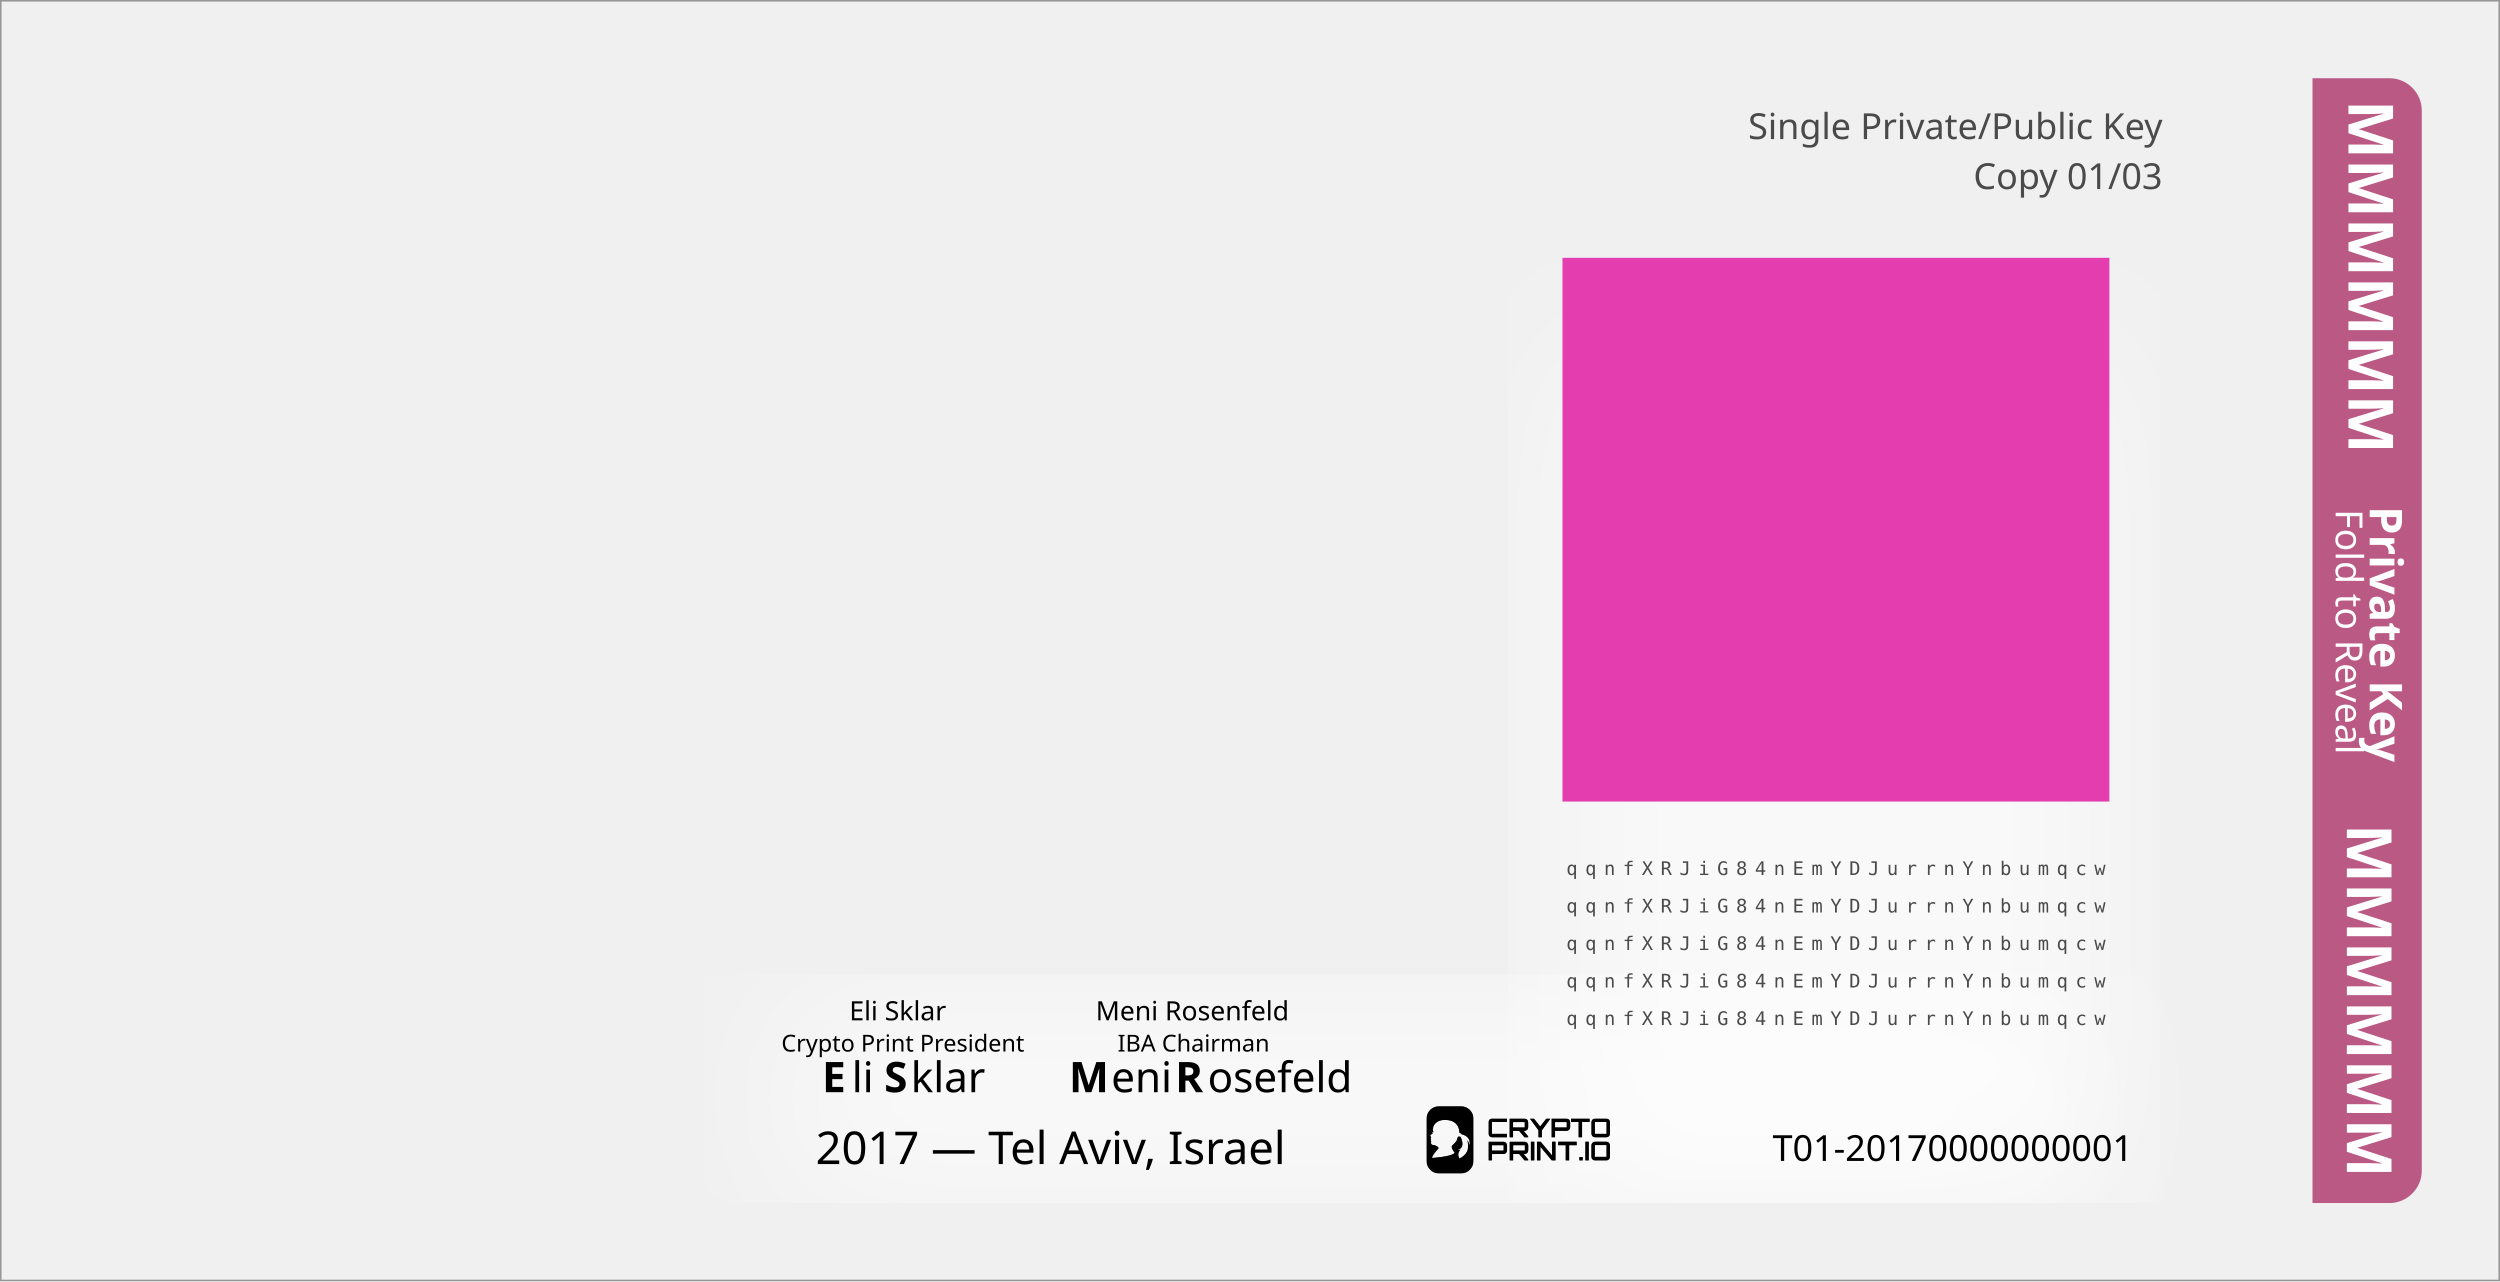
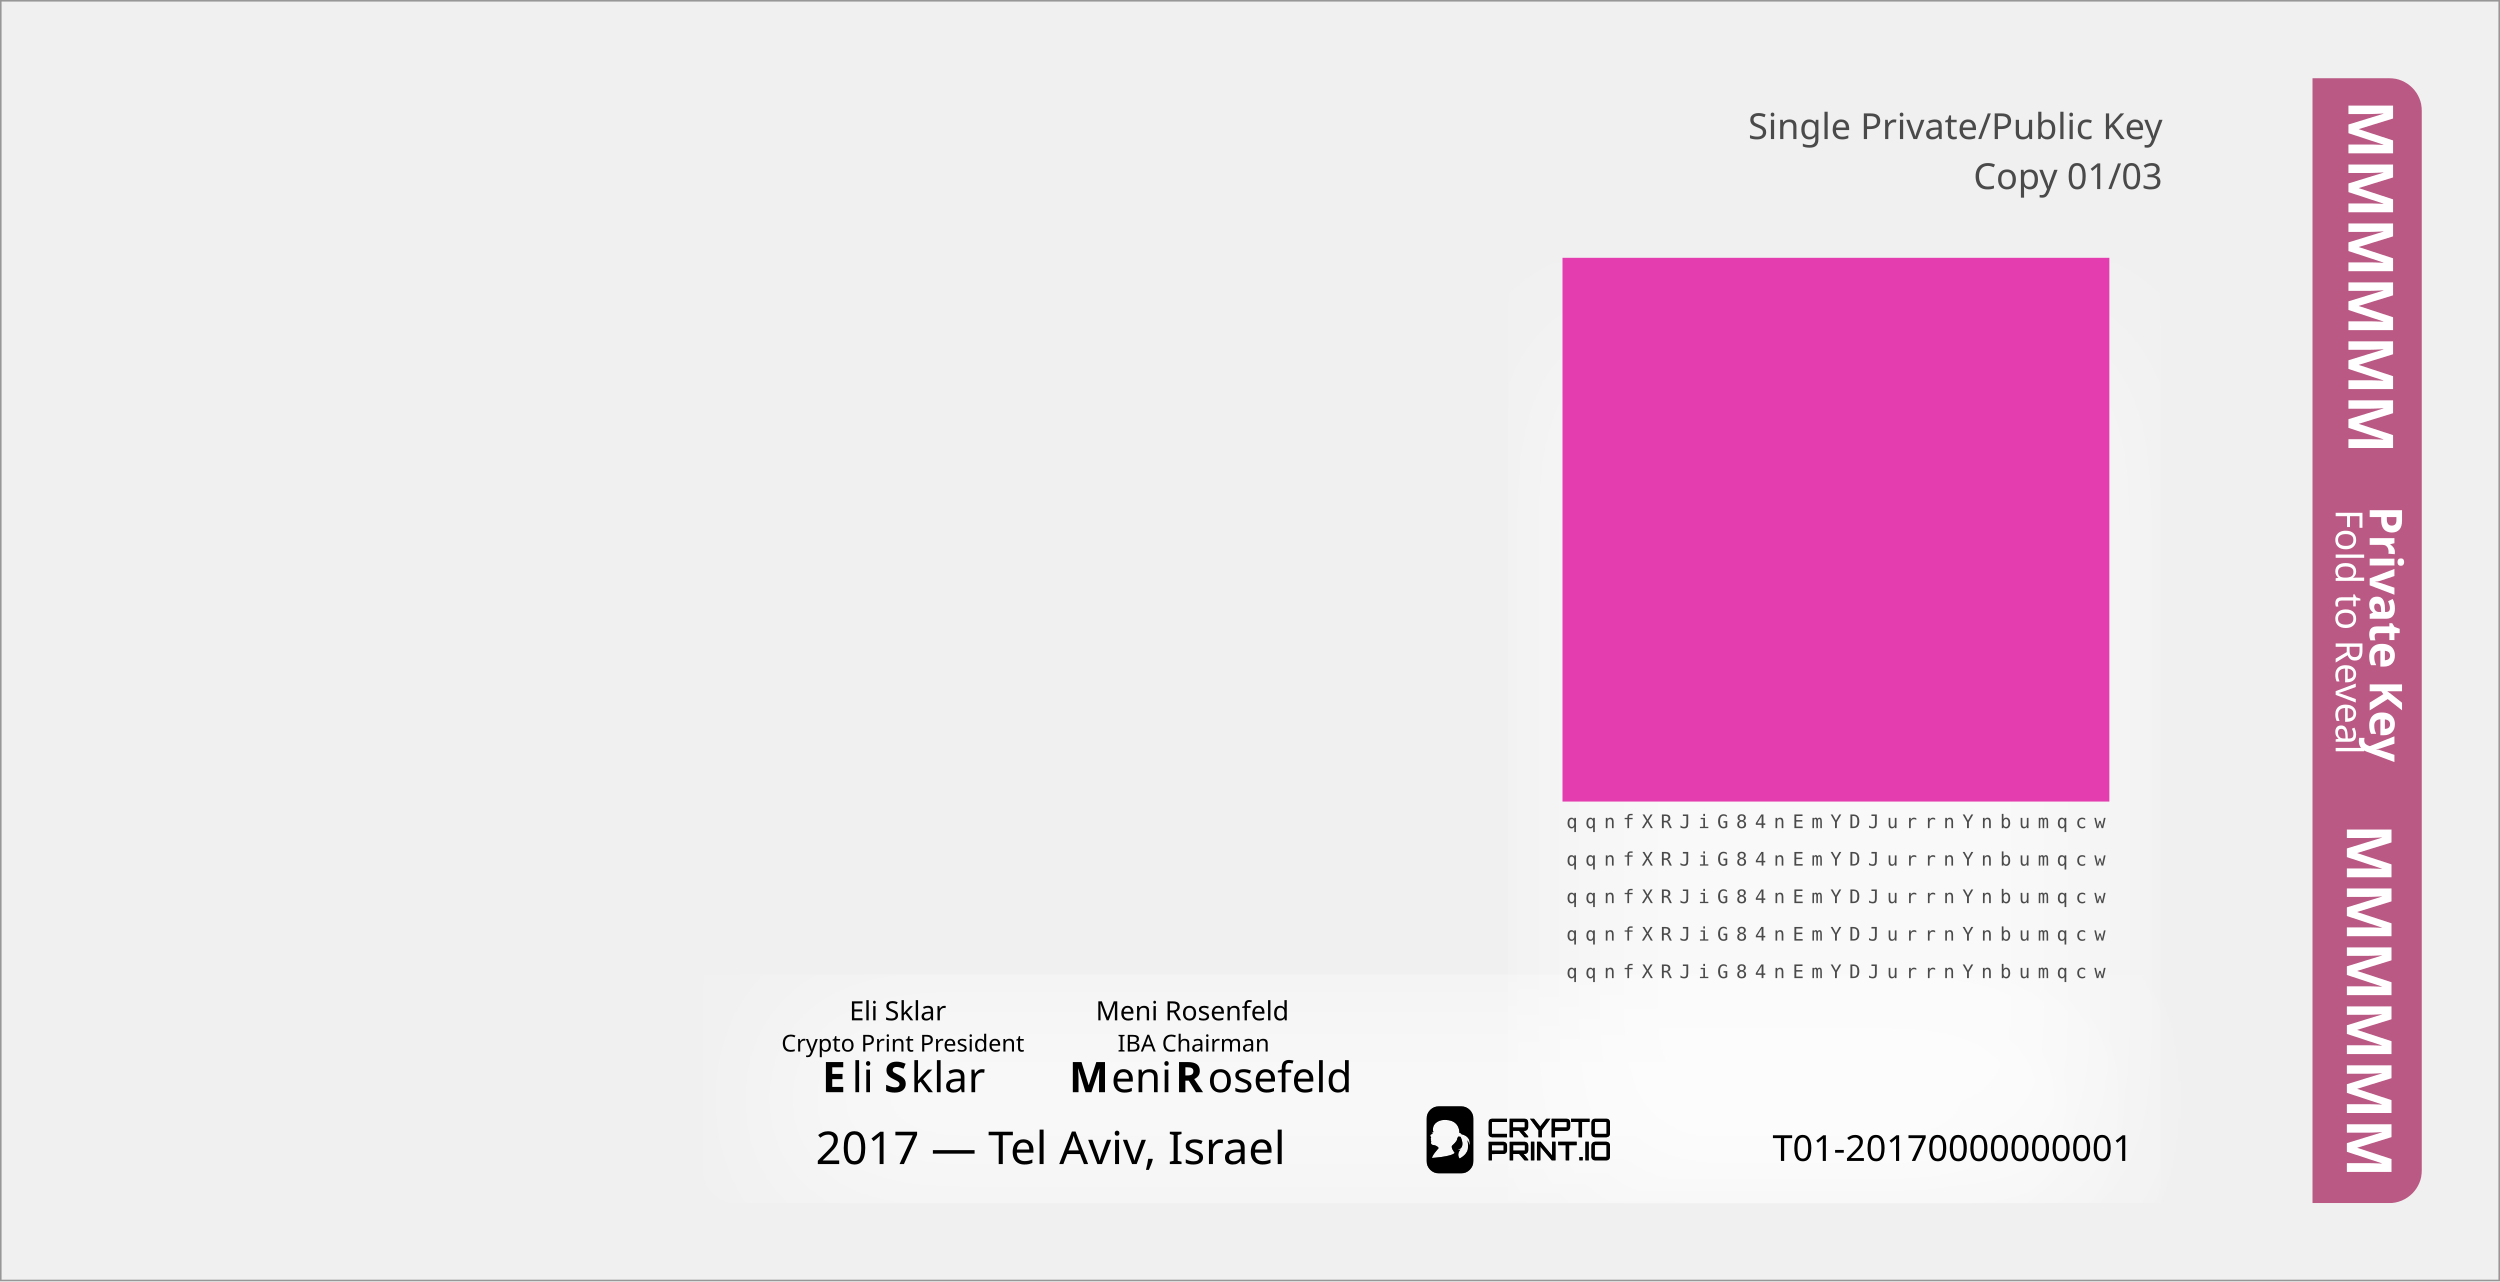
<svg xmlns="http://www.w3.org/2000/svg" xmlns:xlink="http://www.w3.org/1999/xlink" width="1600px" height="820px" viewBox="0 0 1600 820" version="1.1">
  <defs>
    <path d="M21,0 L1079,0 C1090.598,-2.13051432e-15 1100,9.402 1100,21 L1100,699 C1100,710.598 1090.598,720 1079,720 L21,720 C9.402,720 1.42034288e-15,710.598 0,699 L0,21 L0,21 C-1.42034288e-15,9.402 9.402,2.13051432e-15 21,0 L21,0 Z M950,0 L950,720 L990,720 L990,0 L950,0 Z" id="path-1" />
    <filter x="-41.2%" y="-26.2%" width="182.4%" height="152.4%" filterUnits="objectBoundingBox" id="filter-3">
      <feGaussianBlur stdDeviation="47.773" in="SourceGraphic" />
    </filter>
    <filter x="-17.4%" y="-107.8%" width="134.7%" height="315.5%" filterUnits="objectBoundingBox" id="filter-4">
      <feGaussianBlur stdDeviation="47.773" in="SourceGraphic" />
    </filter>
    <path d="M8,0 L22,0 L22,0 C26.418,-8.11624501e-16 30,3.582 30,8 L30,34.99 L30,34.99 C30,39.408 26.418,42.99 22,42.99 L8,42.99 L8,42.99 C3.582,42.99 -3.47095419e-16,39.408 -8.8817842e-16,34.99 L0,8 L-8.8817842e-16,8 C-1.42926142e-15,3.582 3.582,8.11624501e-16 8,0 L8,0 Z M26.099,21.875 C26.099,21.854 26.089,21.822 26.161,21.833 C26.346,22.085 26.5,22.359 26.644,22.634 C26.993,23.319 27.28,24.025 27.373,24.794 C27.393,24.942 27.373,25.1 27.383,25.247 C27.383,25.279 27.352,25.331 27.414,25.342 C27.671,24.32 27.712,23.276 27.476,22.244 C27.137,20.789 26.274,19.725 25.041,18.955 C24.199,18.439 23.285,18.112 22.33,17.891 C22.258,17.87 22.217,17.849 22.207,17.754 C22.197,17.628 22.166,17.491 22.032,17.438 C21.971,17.417 21.919,17.385 21.868,17.343 C21.745,17.248 21.611,17.153 21.467,17.09 C21.313,17.027 21.169,16.985 21.026,17.143 C21.046,16.3 20.944,15.488 20.738,14.698 C20.399,13.37 19.793,12.19 18.838,11.209 C17.883,10.229 16.722,9.608 15.439,9.228 C14.586,8.986 13.713,8.849 12.83,8.796 C11.977,8.743 11.125,8.733 10.283,8.838 C8.999,8.986 7.787,9.407 6.688,10.113 C5.908,10.609 5.261,11.23 4.788,12.042 C4.018,13.38 3.925,14.835 4.172,16.331 C4.233,16.342 4.192,16.268 4.223,16.258 C4.254,16.131 4.285,15.994 4.316,15.857 C4.316,15.836 4.295,15.783 4.346,15.783 C4.388,15.783 4.388,15.836 4.388,15.868 C4.408,16.089 4.388,16.31 4.336,16.521 C4.316,16.616 4.275,16.637 4.192,16.626 C3.874,16.595 3.586,16.5 3.299,16.363 C3.165,16.3 3.052,16.236 2.898,16.152 C3.165,16.595 3.535,16.858 3.966,17.027 C4.069,17.069 4.059,17.101 3.997,17.174 C3.689,17.564 3.299,17.859 2.868,18.081 C2.375,18.334 2.231,18.787 2.508,19.282 C2.57,19.409 2.642,19.525 2.744,19.619 C2.939,19.788 2.929,19.999 2.878,20.22 C2.837,20.389 2.755,20.536 2.631,20.642 C2.529,20.737 2.539,20.821 2.57,20.926 C2.621,21.074 2.713,21.169 2.847,21.232 C2.878,21.242 2.919,21.242 2.939,21.285 C2.888,21.316 2.847,21.348 2.806,21.379 C2.765,21.411 2.724,21.453 2.693,21.495 C2.58,21.632 2.59,21.759 2.724,21.875 C2.775,21.917 2.806,21.97 2.837,22.022 C3.011,22.338 3.011,22.665 2.888,23.002 C2.713,23.477 2.816,23.898 3.114,24.278 C3.371,24.594 3.73,24.72 4.11,24.805 C4.357,24.868 4.614,24.847 4.86,24.899 C5.445,25.036 6,25.247 6.524,25.553 C6.986,25.827 7.397,26.175 7.695,26.649 C7.736,26.712 7.746,26.754 7.684,26.817 C6.852,27.745 6.051,28.704 5.302,29.705 C4.768,30.432 4.244,31.159 3.843,31.971 C3.689,32.287 3.556,32.614 3.504,32.972 C3.494,33.056 3.504,33.099 3.607,33.088 C4.429,33.035 5.261,32.962 6.082,32.877 C7.263,32.761 8.424,32.624 9.595,32.456 C11.228,32.224 12.861,31.939 14.463,31.518 C15.336,31.286 16.188,31.022 17,30.601 C17.359,30.411 17.698,30.2 17.965,29.884 C18.016,29.821 18.016,29.789 17.965,29.716 C17.472,29.073 17.01,28.409 16.64,27.682 C16.394,27.186 16.168,26.67 16.116,26.101 C16.075,25.7 16.157,25.342 16.476,25.068 C16.671,24.899 16.866,24.731 17.051,24.552 C17.76,23.888 18.448,23.192 19.002,22.37 C19.249,22.022 19.454,21.653 19.516,21.221 C19.588,20.705 19.742,20.22 20.05,19.799 C20.204,19.588 20.389,19.409 20.625,19.282 C20.656,19.272 20.687,19.229 20.718,19.303 C20.8,19.514 20.882,19.535 21.077,19.43 C21.118,19.409 21.149,19.366 21.19,19.43 C21.303,19.588 21.467,19.619 21.632,19.546 C21.755,19.482 21.796,19.546 21.837,19.64 C22.114,20.252 22.351,20.863 22.535,21.506 C22.833,22.539 23.028,23.582 22.915,24.657 C22.854,25.247 22.689,25.806 22.361,26.312 C21.899,27.007 21.241,27.418 20.471,27.661 C20.276,27.724 20.071,27.766 19.875,27.819 C20.492,28.082 21.077,27.892 21.673,27.713 C21.416,28.029 21.18,28.335 20.974,28.672 C20.605,29.294 20.348,29.958 20.296,30.696 C20.225,31.686 20.512,32.561 21.056,33.373 C21.087,33.436 21.128,33.457 21.19,33.415 C21.282,33.362 21.385,33.32 21.478,33.267 C22.895,32.487 24.158,31.518 25.154,30.211 C25.791,29.368 26.253,28.43 26.438,27.365 C26.541,26.786 26.551,26.206 26.561,25.627 C26.582,24.636 26.531,23.645 26.325,22.676 C26.264,22.402 26.181,22.138 26.099,21.875 Z" id="path-5" />
    <path d="M11.822,2.189 L2.289,2.189 C2.212,2.189 2.173,2.227 2.173,2.305 L2.173,9.633 C2.173,9.711 2.212,9.749 2.289,9.749 L11.822,9.749 L11.822,11.938 L2.289,11.938 C1.652,11.938 1.111,11.714 0.667,11.266 C0.222,10.819 0,10.274 0,9.633 L0,2.305 C0,1.664 0.222,1.119 0.667,0.672 C1.111,0.224 1.652,0 2.289,0 L11.822,0 L11.822,2.189 Z M25.373,2.321 L25.373,5.538 C25.373,6.168 25.148,6.71 24.698,7.163 C24.248,7.616 23.705,7.843 23.068,7.843 L22.426,7.843 L25.373,11.374 L25.373,11.938 L23.002,11.938 L19.577,7.843 L15.691,7.843 L15.691,11.938 L13.518,11.938 L13.518,0.017 L23.068,0.017 C23.705,0.017 24.248,0.243 24.698,0.696 C25.148,1.15 25.373,1.691 25.373,2.321 Z M15.807,5.654 L23.068,5.654 C23.145,5.654 23.183,5.615 23.183,5.538 L23.183,2.321 C23.183,2.244 23.145,2.205 23.068,2.205 L15.807,2.205 C15.73,2.205 15.691,2.244 15.691,2.321 L15.691,5.538 C15.691,5.615 15.73,5.654 15.807,5.654 Z M37.014,0 L39.616,0 L34.133,7.478 L34.133,11.938 L31.959,11.938 L31.959,7.478 L26.476,0 L29.061,0 L33.046,5.074 L37.014,0 Z M40.389,0.017 L49.939,0.017 C50.576,0.017 51.119,0.243 51.569,0.696 C52.019,1.15 52.245,1.691 52.245,2.321 L52.245,5.538 C52.245,6.168 52.019,6.71 51.569,7.163 C51.119,7.616 50.576,7.843 49.939,7.843 L42.612,7.859 L42.563,7.843 L42.563,11.938 L40.389,11.938 L40.389,0.017 Z M50.055,5.538 L50.055,2.321 C50.055,2.244 50.016,2.205 49.939,2.205 L42.678,2.205 C42.601,2.205 42.563,2.244 42.563,2.321 L42.563,5.538 C42.563,5.615 42.601,5.654 42.678,5.654 L49.939,5.654 C50.016,5.654 50.055,5.615 50.055,5.538 Z M52.821,0 L64.676,0 L64.676,2.189 L59.852,2.189 L59.852,11.938 L57.662,11.938 L57.662,2.189 L52.821,2.189 L52.821,0 Z M68.167,0 L75.444,0 C76.07,0 76.608,0.224 77.058,0.672 C77.508,1.119 77.733,1.664 77.733,2.305 L77.733,9.633 C77.733,10.274 77.508,10.819 77.058,11.266 C76.608,11.714 76.07,11.938 75.444,11.938 L68.167,11.938 C67.53,11.938 66.989,11.714 66.545,11.266 C66.1,10.819 65.878,10.274 65.878,9.633 L65.878,2.305 C65.878,1.664 66.1,1.119 66.545,0.672 C66.989,0.224 67.53,0 68.167,0 Z M68.167,9.749 L75.444,9.749 C75.51,9.749 75.543,9.711 75.543,9.633 L75.543,2.305 C75.543,2.227 75.51,2.189 75.444,2.189 L68.167,2.189 C68.09,2.189 68.051,2.227 68.051,2.305 L68.051,9.633 C68.051,9.711 68.09,9.749 68.167,9.749 Z M0,14.833 L9.55,14.833 C10.187,14.833 10.73,15.06 11.18,15.513 C11.63,15.966 11.855,16.508 11.855,17.138 L11.855,20.354 C11.855,20.985 11.63,21.526 11.18,21.979 C10.73,22.433 10.187,22.659 9.55,22.659 L2.223,22.676 L2.173,22.659 L2.173,26.755 L0,26.755 L0,14.833 Z M9.665,20.354 L9.665,17.138 C9.665,17.06 9.627,17.022 9.55,17.022 L2.289,17.022 C2.212,17.022 2.173,17.06 2.173,17.138 L2.173,20.354 C2.173,20.432 2.212,20.471 2.289,20.471 L9.55,20.471 C9.627,20.471 9.665,20.432 9.665,20.354 Z M25.415,17.138 L25.415,20.354 C25.415,20.985 25.19,21.526 24.74,21.979 C24.29,22.433 23.747,22.659 23.11,22.659 L22.468,22.659 L25.415,26.191 L25.415,26.755 L23.044,26.755 L19.62,22.659 L15.734,22.659 L15.734,26.755 L13.56,26.755 L13.56,14.833 L23.11,14.833 C23.747,14.833 24.29,15.06 24.74,15.513 C25.19,15.966 25.415,16.508 25.415,17.138 Z M15.88,20.471 L23.141,20.471 C23.218,20.471 23.256,20.432 23.256,20.354 L23.256,17.138 C23.256,17.06 23.218,17.022 23.141,17.022 L15.88,17.022 C15.803,17.022 15.765,17.06 15.765,17.138 L15.765,20.354 C15.765,20.432 15.803,20.471 15.88,20.471 Z M27.121,26.755 L27.121,14.817 L29.294,14.817 L29.294,26.755 L27.121,26.755 Z M40.665,23.571 L40.665,14.817 L42.855,14.817 L42.855,26.755 L40.484,26.755 L33.173,18 L33.173,26.755 L31,26.755 L31,14.817 L33.371,14.817 L40.665,23.571 Z M44.56,14.817 L56.415,14.817 L56.415,17.005 L51.591,17.005 L51.591,26.755 L49.401,26.755 L49.401,17.005 L44.56,17.005 L44.56,14.817 Z M60.277,24.583 L60.277,26.755 L58.12,26.755 L58.12,24.583 L60.277,24.583 Z M61.983,26.755 L61.983,14.817 L64.156,14.817 L64.156,26.755 L61.983,26.755 Z M68.15,14.817 L75.428,14.817 C76.053,14.817 76.591,15.04 77.041,15.488 C77.491,15.936 77.716,16.48 77.716,17.121 L77.716,24.45 C77.716,25.091 77.491,25.635 77.041,26.083 C76.591,26.531 76.053,26.755 75.428,26.755 L68.15,26.755 C67.513,26.755 66.973,26.531 66.528,26.083 C66.084,25.635 65.861,25.091 65.861,24.45 L65.861,17.121 C65.861,16.48 66.084,15.936 66.528,15.488 C66.973,15.04 67.513,14.817 68.15,14.817 Z M68.149,24.494 L75.426,24.494 C75.492,24.494 75.525,24.455 75.525,24.378 L75.525,17.049 C75.525,16.972 75.492,16.933 75.426,16.933 L68.149,16.933 C68.072,16.933 68.033,16.972 68.033,17.049 L68.033,24.378 C68.033,24.455 68.072,24.494 68.149,24.494 Z" id="path-7" />
  </defs>
  <g id="Print-Layouts" stroke="none" stroke-width="1" fill="none" fill-rule="evenodd">
    <g id="Layer-2---Phase-3---Front-Data-Placeholders">
      <rect id="Rectangle-2" stroke="#979797" x="0.5" y="0.5" width="1599" height="819" />
      <g id="cristina-gottardi-177261-(1)" transform="translate(450, 50)">
        <mask id="mask-2" fill="white">
          <use xlink:href="#path-1" />
        </mask>
        <g id="Combined-Shape" />
        <g id="pubkey/strip-back" mask="url(#mask-2)">
          <g transform="translate(1030, 0)" id="pubkey/strip-front">
            <g transform="translate(35, 360) rotate(180) translate(-35, -360) ">
              <g id="color/redish" fill-rule="evenodd" fill="#BA5983">
                <rect id="Rectangle-2" x="0" y="2.84217094e-14" width="70" height="720" />
              </g>
              <g id="Group-7" stroke-width="1" fill-rule="evenodd" transform="translate(2, 262.6098)" fill="#FFFFFF">
                <g id="Group-4" transform="translate(31.34146, 96.95122) rotate(-90) translate(-31.34146, -96.95122) translate(-65.15854, 66.45122)">
                  <g id="Group" transform="translate(0, 0)">
                    <text id="Public-Key" font-family="Sarpanch-Bold, Sarpanch" font-size="29" font-weight="bold">
                      <tspan x="9.979" y="30.561">Private Key</tspan>
                    </text>
                    <text id="DEPOSIT-HERE" font-family="Sarpanch-Regular, Sarpanch" font-size="24" font-weight="normal">
                      <tspan x="11.936" y="52.329">Fold to Reveal</tspan>
                    </text>
                  </g>
                </g>
              </g>
              <text id="__PUBKEY__SUFFIX__" transform="translate(46, 255) rotate(-90) translate(190, -255) " style="text-anchor: end;" font-family="Play-Bold, Play" font-size="40" font-weight="bold" fill="#FFFFFF">
                <tspan x="48.64" y="257">MMMMMM</tspan>
              </text>
              <text id="__PUBKEY__PREFIX__" transform="translate(45, 456) rotate(-90) translate(-35, -456) " font-family="Play-Bold, Play" font-size="40" font-weight="bold" fill="#FFFFFF">
                <tspan x="-215" y="458">MMMMMM</tspan>
              </text>
            </g>
          </g>
        </g>
        <rect id="Rectangle" fill="#FFFFFF" opacity="0.624" style="mix-blend-mode: hard-light;" filter="url(#filter-3)" mask="url(#mask-2)" x="550" y="173" width="348" height="547" />
        <rect id="Rectangle-Copy-2" fill="#FFFFFF" opacity="0.624" style="mix-blend-mode: hard-light;" filter="url(#filter-4)" mask="url(#mask-2)" x="50" y="587" width="825" height="133" />
        <g id="Group-8" mask="url(#mask-2)">
          <g transform="translate(50, 587)">
            <text id="Eli-Sklar-Crypto-Pri" font-family="Play-Regular, Play" font-size="17" font-weight="normal">
              <tspan x="43.58" y="16" fill="#000000">Eli Sklar</tspan>
              <tspan x="103.42" y="16" font-size="29" fill="#000000" />
              <tspan x="0.06" y="36" font-size="15" fill="#000000">Crypto Print President</tspan>
            </text>
            <text id="Eli-Sklar" font-family="SnellRoundhand-Black, Snell Roundhand" font-size="27" font-weight="700">
              <tspan x="26.142" y="62" fill="#000000">E</tspan>
              <tspan x="45.151" y="62" font-family="SnellRoundhand, Snell Roundhand" font-weight="normal" fill="#000000">li </tspan>
              <tspan x="65.888" y="62" fill="#000000">S</tspan>
              <tspan x="82.897" y="62" font-family="SnellRoundhand, Snell Roundhand" font-weight="normal" fill="#000000">klar</tspan>
            </text>
          </g>
        </g>
        <g id="Group-8-Copy" mask="url(#mask-2)">
          <g transform="translate(234, 587)">
            <text id="Meni-Rosenfeld-IBA-C" font-family="Play-Regular, Play" font-size="17" font-weight="normal">
              <tspan x="17.272" y="16" fill="#000000">Meni Rosenfeld</tspan>
              <tspan x="135.728" y="16" font-size="29" fill="#000000" />
              <tspan x="31.253" y="36" font-size="15" fill="#000000">IBA Chairman</tspan>
            </text>
            <text id="Meni-Rosefeld" font-family="SnellRoundhand-Black, Snell Roundhand" font-size="27" font-weight="700">
              <tspan x="0.171" y="62" fill="#000000">M</tspan>
              <tspan x="27.171" y="62" font-family="SnellRoundhand, Snell Roundhand" font-weight="normal" fill="#000000">eni</tspan>
              <tspan x="68.144" y="62" fill="#000000">R</tspan>
              <tspan x="88.892" y="62" font-family="SnellRoundhand, Snell Roundhand" font-weight="normal" fill="#000000">osefeld</tspan>
            </text>
          </g>
        </g>
        <text id="T01-20170000000001" mask="url(#mask-2)" font-family="Sarpanch-Regular, Sarpanch" font-size="23" font-weight="normal" fill="#000000">
          <tspan x="684.442" y="693">T01-20170000000001</tspan>
        </text>
        <text id="__THIS_ID__" font-family="Sarpanch-Regular, Sarpanch" font-size="23" font-weight="normal" fill="#4A4A4A">
          <tspan style="text-anchor: end;" x="940" y="39">Single Private/Public Key</tspan>
          <tspan style="text-anchor: end;" x="934" y="71">Copy 01/03</tspan>
        </text>
        <text id="2017-—-Tel-Aviv,-Isr" mask="url(#mask-2)" font-family="Play-Regular, Play" font-size="29" font-weight="normal" fill="#000000">
          <tspan x="72" y="695">2017 — Tel Aviv, Israel</tspan>
        </text>
        <g id="logo/horizontal" mask="url(#mask-2)">
          <g transform="translate(463, 658)">
            <g id="logo/symbol">
              <g id="color-pallete/dark-grey">
                <mask id="mask-6" fill="white">
                  <use xlink:href="#path-5" />
                </mask>
                <use id="Mask" fill="#545456" xlink:href="#path-5" />
                <g id="color-pallete/dark-green-copy" mask="url(#mask-6)" fill="#000000">
                  <rect id="Rectangle-3-Copy" x="0" y="0" width="30" height="43" />
                </g>
              </g>
            </g>
            <g id="logo/text" transform="translate(39.65975, 7.908046)">
              <g id="color-pallete/dark-grey">
                <mask id="mask-8" fill="white">
                  <use xlink:href="#path-7" />
                </mask>
                <use id="Mask" fill="#545456" xlink:href="#path-7" />
                <g id="color-pallete/dark-green-copy" mask="url(#mask-8)" fill="#000000">
                  <rect id="Rectangle-3-Copy" x="0" y="0" width="79" height="27" />
                </g>
              </g>
            </g>
          </g>
        </g>
      </g>
      <g id="parts/qr-bars-back-placeholders" transform="translate(1000, 50)">
        <rect id="qr_placeholder" fill="#E43DB0" x="0" y="115" width="350" height="348" />
-         <g id="Privkey-Texts" stroke-width="1" transform="translate(0, 499)" font-size="12" font-family="AndaleMono, Andale Mono" font-weight="normal">
+         <g id="Privkey-Texts" stroke-width="1" transform="translate(0, 469)" font-size="12" font-family="AndaleMono, Andale Mono" font-weight="normal">
          <g id="parts/privkey-text-line" transform="translate(0, 96)" fill="#4A4A4A">
            <g id="Group">
              <text id="29">
                <tspan x="340.365" y="11">w</tspan>
              </text>
              <text id="28">
                <tspan x="328.296" y="11">c</tspan>
              </text>
              <text id="27">
                <tspan x="316.227" y="11">q</tspan>
              </text>
              <text id="26">
                <tspan x="304.158" y="11">m</tspan>
              </text>
              <text id="25">
                <tspan x="292.089" y="11">u</tspan>
              </text>
              <text id="24">
                <tspan x="280.02" y="11">b</tspan>
              </text>
              <text id="23">
                <tspan x="267.951" y="11">n</tspan>
              </text>
              <text id="22">
                <tspan x="255.882" y="11">Y</tspan>
              </text>
              <text id="21">
                <tspan x="243.813" y="11">n</tspan>
              </text>
              <text id="20">
                <tspan x="231.744" y="11">r</tspan>
              </text>
              <text id="19">
                <tspan x="219.675" y="11">r</tspan>
              </text>
              <text id="18">
                <tspan x="207.606" y="11">u</tspan>
              </text>
              <text id="17">
                <tspan x="195.537" y="11">J</tspan>
              </text>
              <text id="16">
                <tspan x="183.468" y="11">D</tspan>
              </text>
              <text id="15">
                <tspan x="171.399" y="11">Y</tspan>
              </text>
              <text id="14">
                <tspan x="159.33" y="11">m</tspan>
              </text>
              <text id="13">
                <tspan x="147.261" y="11">E</tspan>
              </text>
              <text id="12">
                <tspan x="135.193" y="11">n</tspan>
              </text>
              <text id="11">
                <tspan x="123.124" y="11">4</tspan>
              </text>
              <text id="10">
                <tspan x="111.055" y="11">8</tspan>
              </text>
              <text id="9">
                <tspan x="98.986" y="11">G</tspan>
              </text>
              <text id="8">
                <tspan x="86.917" y="11">i</tspan>
              </text>
              <text id="7">
                <tspan x="74.848" y="11">J</tspan>
              </text>
              <text id="6">
                <tspan x="62.779" y="11">R</tspan>
              </text>
              <text id="5">
                <tspan x="50.71" y="11">X</tspan>
              </text>
              <text id="4">
                <tspan x="38.641" y="11">f</tspan>
              </text>
              <text id="3">
                <tspan x="26.572" y="11">n</tspan>
              </text>
              <text id="2">
                <tspan x="14.503" y="11">q</tspan>
              </text>
              <text id="1">
                <tspan x="2.434" y="11">q</tspan>
              </text>
            </g>
          </g>
          <g id="parts/privkey-text-line" transform="translate(0, 72)" fill="#4A4A4A">
            <g id="Group">
              <text id="29">
                <tspan x="340.365" y="11">w</tspan>
              </text>
              <text id="28">
                <tspan x="328.296" y="11">c</tspan>
              </text>
              <text id="27">
                <tspan x="316.227" y="11">q</tspan>
              </text>
              <text id="26">
                <tspan x="304.158" y="11">m</tspan>
              </text>
              <text id="25">
                <tspan x="292.089" y="11">u</tspan>
              </text>
              <text id="24">
                <tspan x="280.02" y="11">b</tspan>
              </text>
              <text id="23">
                <tspan x="267.951" y="11">n</tspan>
              </text>
              <text id="22">
                <tspan x="255.882" y="11">Y</tspan>
              </text>
              <text id="21">
                <tspan x="243.813" y="11">n</tspan>
              </text>
              <text id="20">
                <tspan x="231.744" y="11">r</tspan>
              </text>
              <text id="19">
                <tspan x="219.675" y="11">r</tspan>
              </text>
              <text id="18">
                <tspan x="207.606" y="11">u</tspan>
              </text>
              <text id="17">
                <tspan x="195.537" y="11">J</tspan>
              </text>
              <text id="16">
                <tspan x="183.468" y="11">D</tspan>
              </text>
              <text id="15">
                <tspan x="171.399" y="11">Y</tspan>
              </text>
              <text id="14">
                <tspan x="159.33" y="11">m</tspan>
              </text>
              <text id="13">
                <tspan x="147.261" y="11">E</tspan>
              </text>
              <text id="12">
                <tspan x="135.193" y="11">n</tspan>
              </text>
              <text id="11">
                <tspan x="123.124" y="11">4</tspan>
              </text>
              <text id="10">
                <tspan x="111.055" y="11">8</tspan>
              </text>
              <text id="9">
                <tspan x="98.986" y="11">G</tspan>
              </text>
              <text id="8">
                <tspan x="86.917" y="11">i</tspan>
              </text>
              <text id="7">
                <tspan x="74.848" y="11">J</tspan>
              </text>
              <text id="6">
                <tspan x="62.779" y="11">R</tspan>
              </text>
              <text id="5">
                <tspan x="50.71" y="11">X</tspan>
              </text>
              <text id="4">
                <tspan x="38.641" y="11">f</tspan>
              </text>
              <text id="3">
                <tspan x="26.572" y="11">n</tspan>
              </text>
              <text id="2">
                <tspan x="14.503" y="11">q</tspan>
              </text>
              <text id="1">
                <tspan x="2.434" y="11">q</tspan>
              </text>
            </g>
          </g>
          <g id="parts/privkey-text-line" transform="translate(0, 48)" fill="#4A4A4A">
            <g id="Group">
              <text id="29">
                <tspan x="340.365" y="11">w</tspan>
              </text>
              <text id="28">
                <tspan x="328.296" y="11">c</tspan>
              </text>
              <text id="27">
                <tspan x="316.227" y="11">q</tspan>
              </text>
              <text id="26">
                <tspan x="304.158" y="11">m</tspan>
              </text>
              <text id="25">
                <tspan x="292.089" y="11">u</tspan>
              </text>
              <text id="24">
                <tspan x="280.02" y="11">b</tspan>
              </text>
              <text id="23">
                <tspan x="267.951" y="11">n</tspan>
              </text>
              <text id="22">
                <tspan x="255.882" y="11">Y</tspan>
              </text>
              <text id="21">
                <tspan x="243.813" y="11">n</tspan>
              </text>
              <text id="20">
                <tspan x="231.744" y="11">r</tspan>
              </text>
              <text id="19">
                <tspan x="219.675" y="11">r</tspan>
              </text>
              <text id="18">
                <tspan x="207.606" y="11">u</tspan>
              </text>
              <text id="17">
                <tspan x="195.537" y="11">J</tspan>
              </text>
              <text id="16">
                <tspan x="183.468" y="11">D</tspan>
              </text>
              <text id="15">
                <tspan x="171.399" y="11">Y</tspan>
              </text>
              <text id="14">
                <tspan x="159.33" y="11">m</tspan>
              </text>
              <text id="13">
                <tspan x="147.261" y="11">E</tspan>
              </text>
              <text id="12">
                <tspan x="135.193" y="11">n</tspan>
              </text>
              <text id="11">
                <tspan x="123.124" y="11">4</tspan>
              </text>
              <text id="10">
                <tspan x="111.055" y="11">8</tspan>
              </text>
              <text id="9">
                <tspan x="98.986" y="11">G</tspan>
              </text>
              <text id="8">
                <tspan x="86.917" y="11">i</tspan>
              </text>
              <text id="7">
                <tspan x="74.848" y="11">J</tspan>
              </text>
              <text id="6">
                <tspan x="62.779" y="11">R</tspan>
              </text>
              <text id="5">
                <tspan x="50.71" y="11">X</tspan>
              </text>
              <text id="4">
                <tspan x="38.641" y="11">f</tspan>
              </text>
              <text id="3">
                <tspan x="26.572" y="11">n</tspan>
              </text>
              <text id="2">
                <tspan x="14.503" y="11">q</tspan>
              </text>
              <text id="1">
                <tspan x="2.434" y="11">q</tspan>
              </text>
            </g>
          </g>
          <g id="parts/privkey-text-line" transform="translate(0, 24)" fill="#4A4A4A">
            <g id="Group">
              <text id="29">
                <tspan x="340.365" y="11">w</tspan>
              </text>
              <text id="28">
                <tspan x="328.296" y="11">c</tspan>
              </text>
              <text id="27">
                <tspan x="316.227" y="11">q</tspan>
              </text>
              <text id="26">
                <tspan x="304.158" y="11">m</tspan>
              </text>
              <text id="25">
                <tspan x="292.089" y="11">u</tspan>
              </text>
              <text id="24">
                <tspan x="280.02" y="11">b</tspan>
              </text>
              <text id="23">
                <tspan x="267.951" y="11">n</tspan>
              </text>
              <text id="22">
                <tspan x="255.882" y="11">Y</tspan>
              </text>
              <text id="21">
                <tspan x="243.813" y="11">n</tspan>
              </text>
              <text id="20">
                <tspan x="231.744" y="11">r</tspan>
              </text>
              <text id="19">
                <tspan x="219.675" y="11">r</tspan>
              </text>
              <text id="18">
                <tspan x="207.606" y="11">u</tspan>
              </text>
              <text id="17">
                <tspan x="195.537" y="11">J</tspan>
              </text>
              <text id="16">
                <tspan x="183.468" y="11">D</tspan>
              </text>
              <text id="15">
                <tspan x="171.399" y="11">Y</tspan>
              </text>
              <text id="14">
                <tspan x="159.33" y="11">m</tspan>
              </text>
              <text id="13">
                <tspan x="147.261" y="11">E</tspan>
              </text>
              <text id="12">
                <tspan x="135.193" y="11">n</tspan>
              </text>
              <text id="11">
                <tspan x="123.124" y="11">4</tspan>
              </text>
              <text id="10">
                <tspan x="111.055" y="11">8</tspan>
              </text>
              <text id="9">
                <tspan x="98.986" y="11">G</tspan>
              </text>
              <text id="8">
                <tspan x="86.917" y="11">i</tspan>
              </text>
              <text id="7">
                <tspan x="74.848" y="11">J</tspan>
              </text>
              <text id="6">
                <tspan x="62.779" y="11">R</tspan>
              </text>
              <text id="5">
                <tspan x="50.71" y="11">X</tspan>
              </text>
              <text id="4">
                <tspan x="38.641" y="11">f</tspan>
              </text>
              <text id="3">
                <tspan x="26.572" y="11">n</tspan>
              </text>
              <text id="2">
                <tspan x="14.503" y="11">q</tspan>
              </text>
              <text id="1">
                <tspan x="2.434" y="11">q</tspan>
              </text>
            </g>
          </g>
          <g id="parts/privkey-text-line" fill="#4A4A4A">
            <g id="Group">
              <text id="29">
                <tspan x="340.365" y="11">w</tspan>
              </text>
              <text id="28">
                <tspan x="328.296" y="11">c</tspan>
              </text>
              <text id="27">
                <tspan x="316.227" y="11">q</tspan>
              </text>
              <text id="26">
                <tspan x="304.158" y="11">m</tspan>
              </text>
              <text id="25">
                <tspan x="292.089" y="11">u</tspan>
              </text>
              <text id="24">
                <tspan x="280.02" y="11">b</tspan>
              </text>
              <text id="23">
                <tspan x="267.951" y="11">n</tspan>
              </text>
              <text id="22">
                <tspan x="255.882" y="11">Y</tspan>
              </text>
              <text id="21">
                <tspan x="243.813" y="11">n</tspan>
              </text>
              <text id="20">
                <tspan x="231.744" y="11">r</tspan>
              </text>
              <text id="19">
                <tspan x="219.675" y="11">r</tspan>
              </text>
              <text id="18">
                <tspan x="207.606" y="11">u</tspan>
              </text>
              <text id="17">
                <tspan x="195.537" y="11">J</tspan>
              </text>
              <text id="16">
                <tspan x="183.468" y="11">D</tspan>
              </text>
              <text id="15">
                <tspan x="171.399" y="11">Y</tspan>
              </text>
              <text id="14">
                <tspan x="159.33" y="11">m</tspan>
              </text>
              <text id="13">
                <tspan x="147.261" y="11">E</tspan>
              </text>
              <text id="12">
                <tspan x="135.193" y="11">n</tspan>
              </text>
              <text id="11">
                <tspan x="123.124" y="11">4</tspan>
              </text>
              <text id="10">
                <tspan x="111.055" y="11">8</tspan>
              </text>
              <text id="9">
                <tspan x="98.986" y="11">G</tspan>
              </text>
              <text id="8">
                <tspan x="86.917" y="11">i</tspan>
              </text>
              <text id="7">
                <tspan x="74.848" y="11">J</tspan>
              </text>
              <text id="6">
                <tspan x="62.779" y="11">R</tspan>
              </text>
              <text id="5">
                <tspan x="50.71" y="11">X</tspan>
              </text>
              <text id="4">
                <tspan x="38.641" y="11">f</tspan>
              </text>
              <text id="3">
                <tspan x="26.572" y="11">n</tspan>
              </text>
              <text id="2">
                <tspan x="14.503" y="11">q</tspan>
              </text>
              <text id="1">
                <tspan x="2.434" y="11">q</tspan>
              </text>
            </g>
          </g>
        </g>
      </g>
    </g>
  </g>
</svg>
